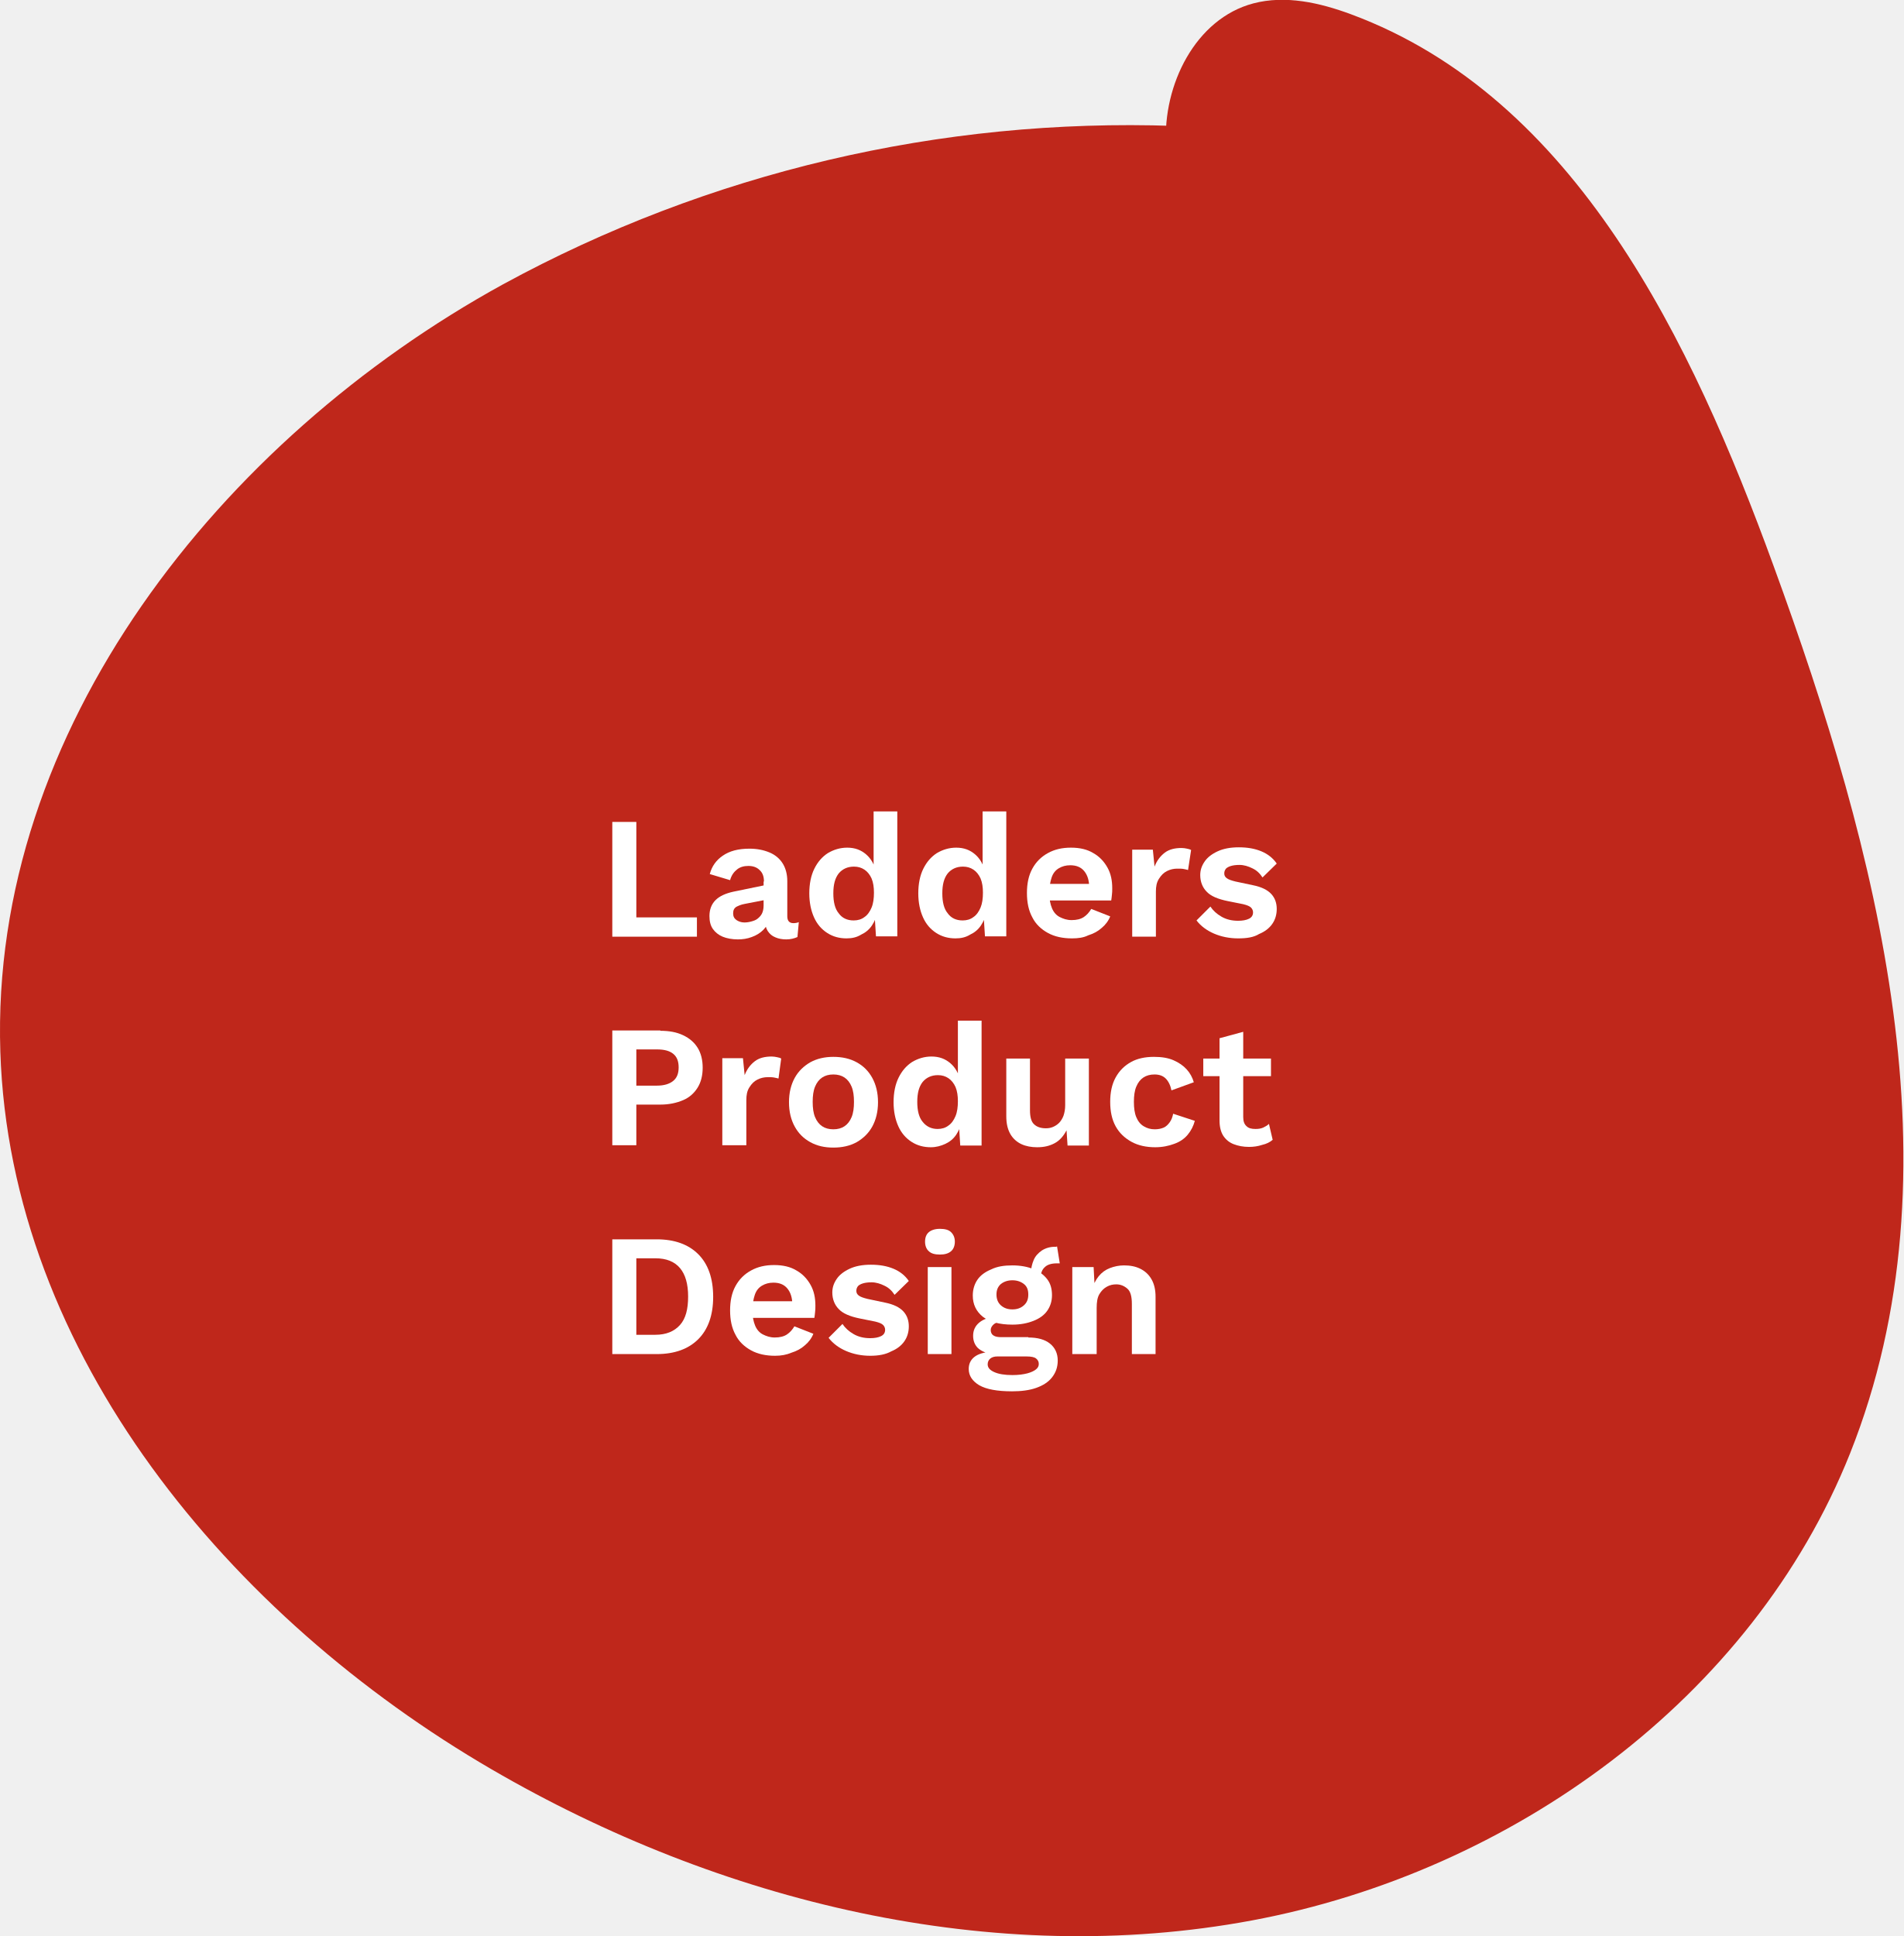
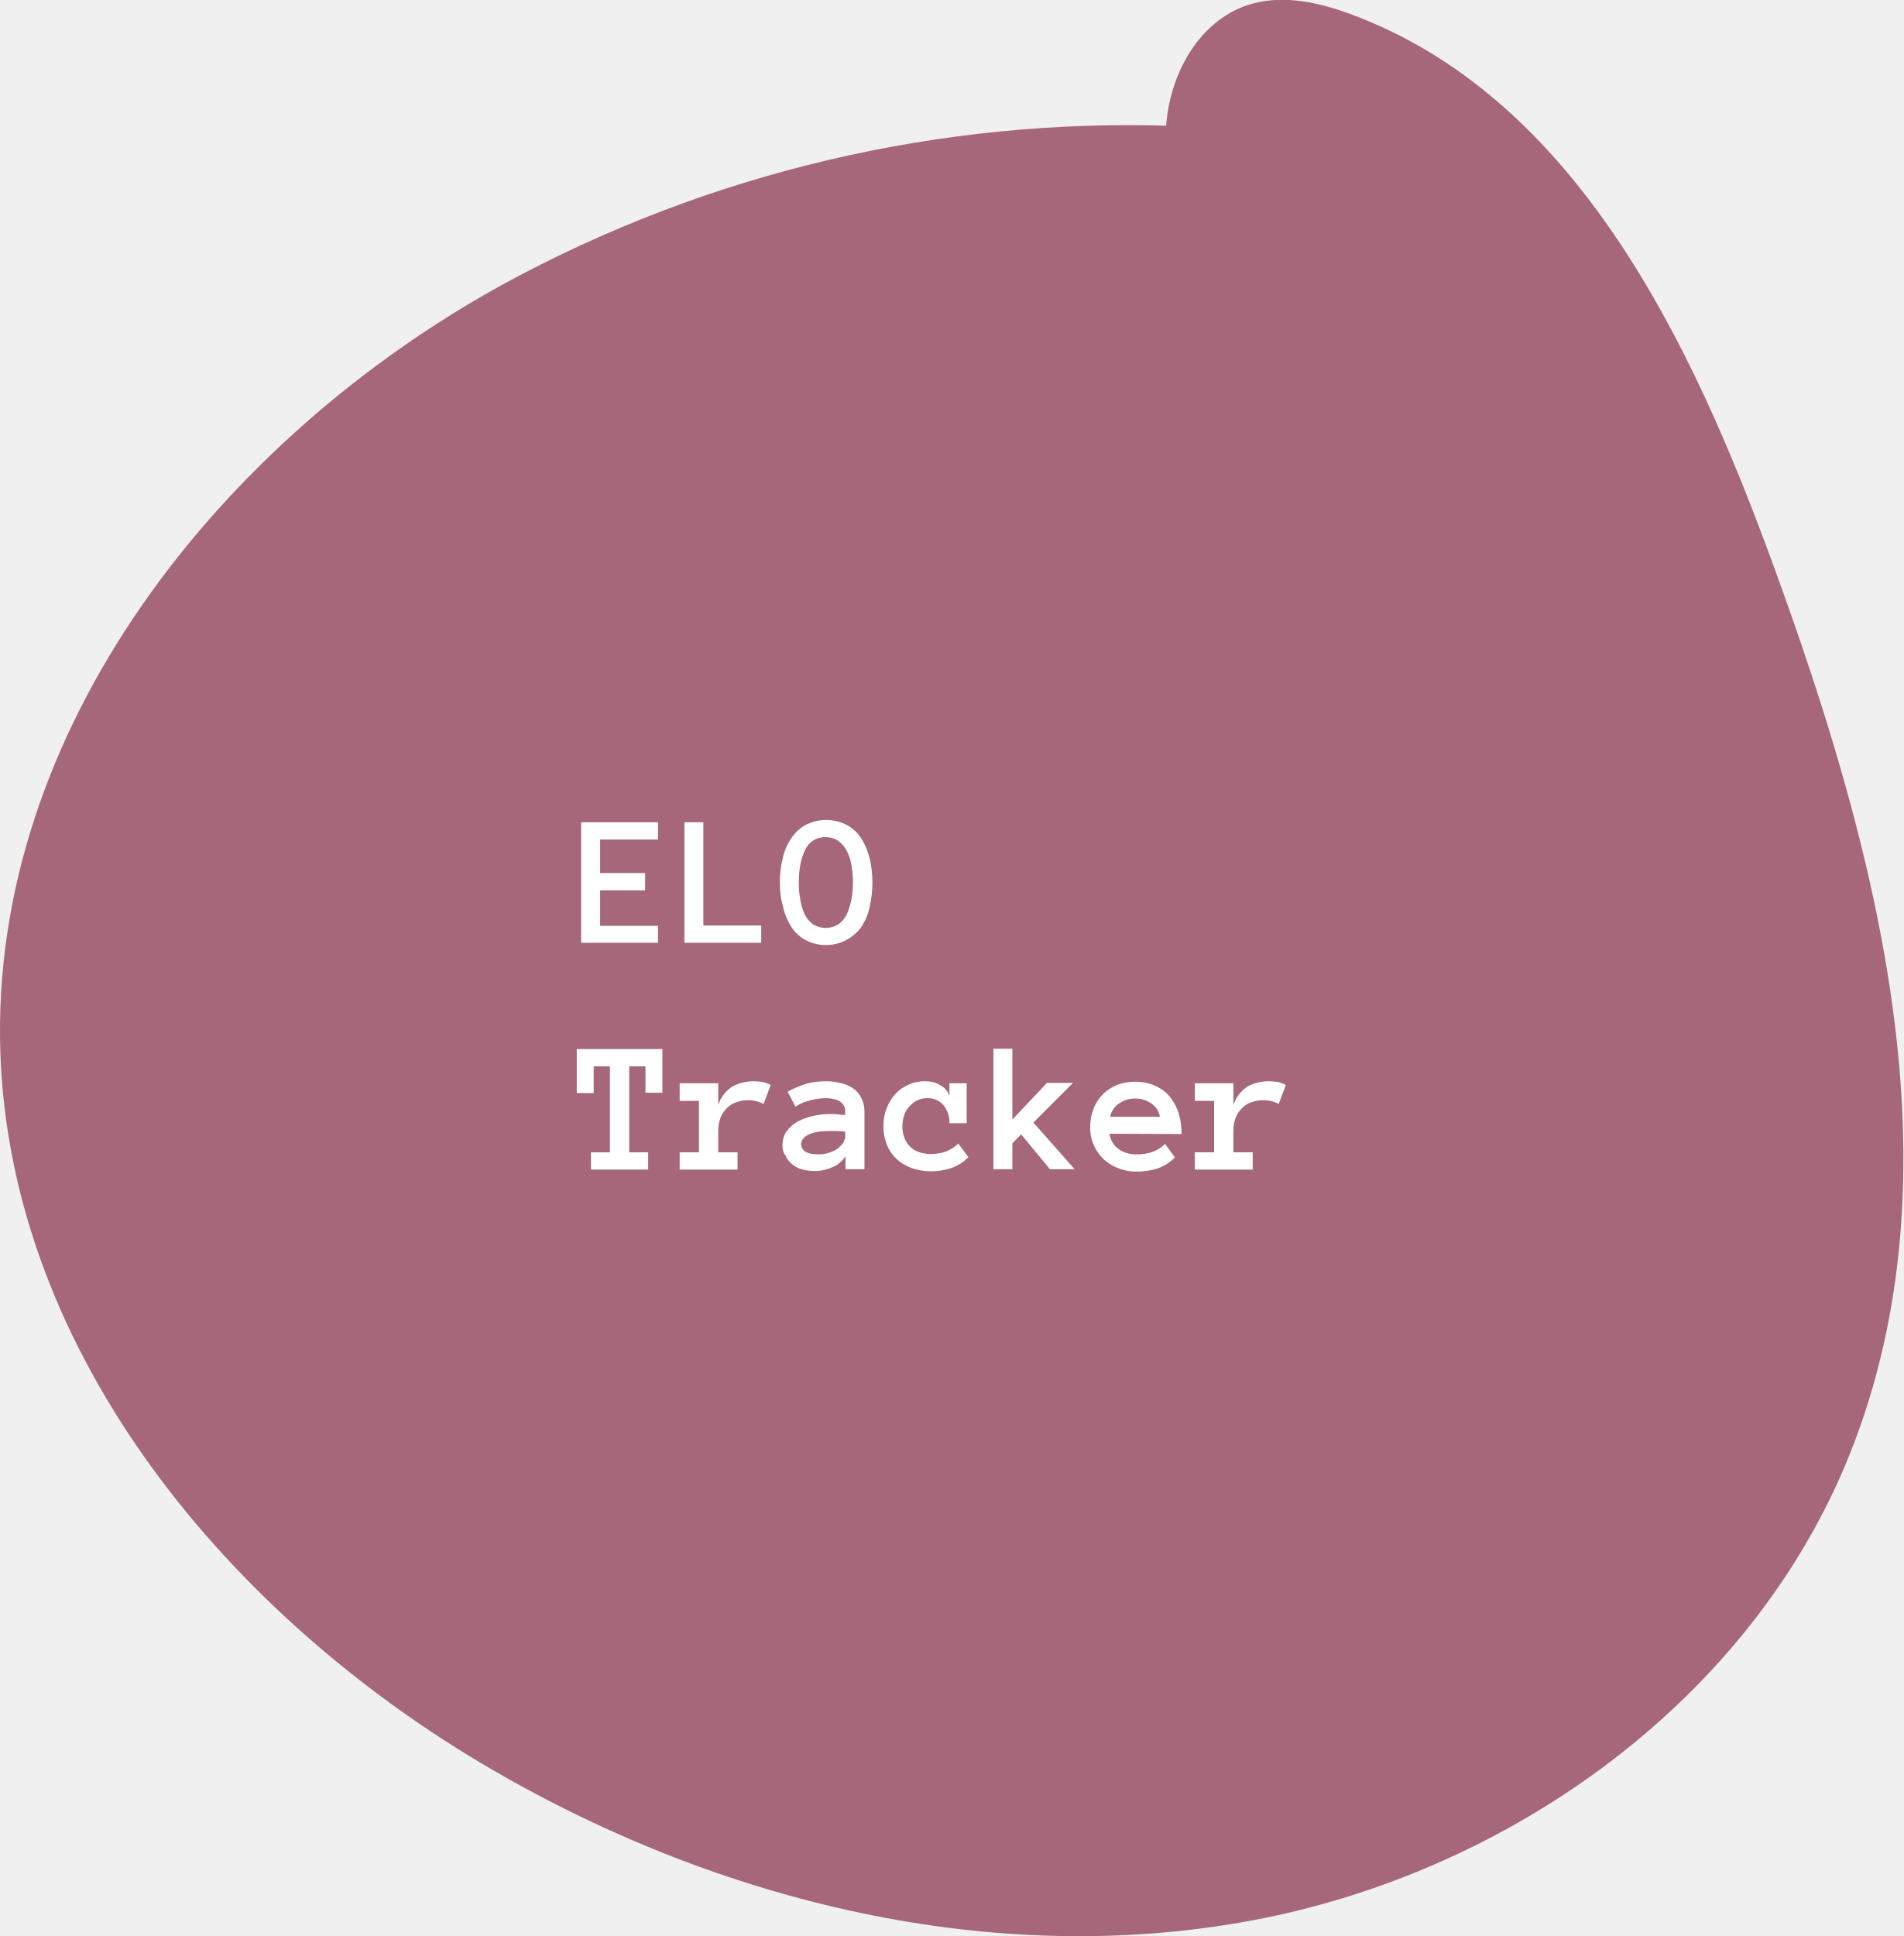
<svg xmlns="http://www.w3.org/2000/svg" version="1.1" id="Layer_1" x="0px" y="0px" viewBox="0 0 562.3 571.9" style="enable-background:new 0 0 562.3 571.9;" xml:space="preserve">
  <style type="text/css">
- 	.st0{fill:#BF271B;}
+ 	.st0{fill:#A56779;}
	.st1{fill:#FFFFFF;}
</style>
-   <path class="st0" d="M347,37.2C277.9,34.8,209.3,50.9,148.6,84C65.2,129.8-3,215.6,0.1,310.7c2.9,89.4,67.8,167,145.2,212  c67.4,39.2,148,58.9,224.6,44.6s147.8-65.5,176.7-138c33.2-83.4,8.2-177.8-22.6-262.1c-24.2-66.4-58.5-138.4-124.9-163  c-9.2-3.4-19.3-5.7-28.8-3.2c-17.1,4.5-26.8,24.1-25.8,41.8s10.2,33.8,19.7,48.8" />
-   <g>
-     <path class="st1" d="M188,271h17.9v5.7h-25v-33.9h7.1V271z" />
-     <path class="st1" d="M225.7,260.4c0-1.5-0.4-2.6-1.3-3.4c-0.8-0.8-1.9-1.2-3.3-1.2c-1.3,0-2.4,0.3-3.3,1s-1.7,1.7-2.1,3.2l-6-1.8   c0.6-2.3,1.9-4.1,3.8-5.4c2-1.4,4.6-2.1,7.9-2.1c2.3,0,4.2,0.4,5.9,1.1c1.7,0.7,3,1.8,3.9,3.2c0.9,1.4,1.4,3.2,1.4,5.3v10.4   c0,1.3,0.6,2,1.8,2c0.6,0,1.1-0.1,1.6-0.3l-0.4,4.4c-0.9,0.4-2,0.7-3.3,0.7c-1.2,0-2.3-0.2-3.2-0.6c-1-0.4-1.7-1-2.3-1.9   c-0.5-0.8-0.8-1.9-0.8-3.2v-0.2l1.2-0.2c-0.2,1.3-0.8,2.4-1.7,3.3c-0.9,0.9-2,1.6-3.4,2.1c-1.3,0.5-2.7,0.7-4.1,0.7   c-1.7,0-3.3-0.3-4.5-0.8s-2.2-1.3-2.9-2.3c-0.7-1-1-2.3-1-3.8c0-1.9,0.6-3.5,1.8-4.7c1.2-1.2,3-2,5.3-2.5l9.7-2l-0.1,4.4l-6.2,1.2   c-1.2,0.2-2,0.6-2.6,0.9c-0.6,0.4-0.9,1-0.9,1.9c0,0.9,0.3,1.5,1,2c0.6,0.4,1.4,0.7,2.3,0.7c0.7,0,1.4-0.1,2.1-0.3   c0.7-0.2,1.3-0.4,1.8-0.8c0.5-0.4,1-0.9,1.3-1.5c0.3-0.6,0.5-1.4,0.5-2.4V260.4z" />
-     <path class="st1" d="M250.1,277.2c-2.1,0-4-0.5-5.7-1.6c-1.7-1.1-3-2.6-3.9-4.6c-0.9-2-1.4-4.4-1.4-7.1c0-2.8,0.5-5.3,1.5-7.3   c1-2,2.3-3.5,4-4.6c1.7-1,3.6-1.6,5.7-1.6c2.3,0,4.1,0.7,5.6,2s2.4,3,2.9,5l-0.7,0.8v-18.5h7v36.9h-6.3l-0.5-7.8l0.9,0.4   c-0.2,1.6-0.8,3-1.6,4.2s-1.9,2.1-3.2,2.7C253.1,276.9,251.7,277.2,250.1,277.2z M252.2,271.9c1.2,0,2.3-0.3,3.2-1   c0.9-0.6,1.6-1.6,2.1-2.8c0.5-1.2,0.7-2.7,0.7-4.4c0-1.6-0.2-3-0.7-4.2c-0.5-1.1-1.2-2-2.1-2.6c-0.9-0.6-1.9-0.9-3.1-0.9   c-1.9,0-3.4,0.7-4.5,2c-1.1,1.4-1.6,3.3-1.6,5.9c0,2.6,0.5,4.6,1.6,5.9C248.8,271.2,250.3,271.9,252.2,271.9z" />
-     <path class="st1" d="M282.3,277.2c-2.1,0-4-0.5-5.7-1.6c-1.7-1.1-3-2.6-3.9-4.6c-0.9-2-1.4-4.4-1.4-7.1c0-2.8,0.5-5.3,1.5-7.3   c1-2,2.3-3.5,4-4.6c1.7-1,3.6-1.6,5.7-1.6c2.3,0,4.1,0.7,5.6,2s2.4,3,2.9,5l-0.7,0.8v-18.5h7v36.9h-6.3l-0.5-7.8l0.9,0.4   c-0.2,1.6-0.8,3-1.6,4.2s-1.9,2.1-3.2,2.7C285.3,276.9,283.9,277.2,282.3,277.2z M284.4,271.9c1.2,0,2.3-0.3,3.2-1   c0.9-0.6,1.6-1.6,2.1-2.8c0.5-1.2,0.7-2.7,0.7-4.4c0-1.6-0.2-3-0.7-4.2c-0.5-1.1-1.2-2-2.1-2.6c-0.9-0.6-1.9-0.9-3.1-0.9   c-1.9,0-3.4,0.7-4.5,2c-1.1,1.4-1.6,3.3-1.6,5.9c0,2.6,0.5,4.6,1.6,5.9C281,271.2,282.5,271.9,284.4,271.9z" />
-     <path class="st1" d="M316.7,277.2c-2.7,0-5.1-0.5-7.1-1.6c-2-1.1-3.6-2.6-4.6-4.6c-1.1-2-1.6-4.4-1.6-7.2c0-2.8,0.5-5.2,1.6-7.2   c1.1-2,2.6-3.5,4.6-4.6c2-1.1,4.2-1.6,6.8-1.6c2.6,0,4.8,0.5,6.6,1.6c1.8,1,3.2,2.5,4.2,4.3c1,1.8,1.4,3.8,1.4,6.1   c0,0.7,0,1.3-0.1,2s-0.1,1.2-0.2,1.6h-20.5v-4.9h17.4l-3.4,1.2c0-2.2-0.5-3.8-1.5-5c-1-1.2-2.4-1.7-4.1-1.7c-1.3,0-2.4,0.3-3.4,0.9   s-1.7,1.5-2.1,2.7s-0.7,2.7-0.7,4.6c0,1.8,0.3,3.3,0.8,4.5c0.5,1.2,1.3,2.1,2.3,2.6s2.1,0.9,3.5,0.9c1.5,0,2.7-0.3,3.6-0.9   c0.9-0.6,1.6-1.4,2.2-2.4l5.6,2.2c-0.5,1.3-1.4,2.5-2.5,3.4c-1.1,1-2.4,1.7-4,2.2C320.1,277,318.5,277.2,316.7,277.2z" />
-     <path class="st1" d="M334.5,276.7v-25.7h6.1l0.5,5c0.7-1.8,1.7-3.1,3-4.1c1.3-1,3-1.4,5-1.4c0.6,0,1.1,0.1,1.6,0.2   c0.5,0.1,0.9,0.2,1.2,0.4L351,257c-0.3-0.1-0.8-0.2-1.3-0.3c-0.5-0.1-1.1-0.1-1.9-0.1c-1,0-2,0.2-3,0.7c-1,0.5-1.7,1.2-2.4,2.3   s-0.9,2.3-0.9,3.8v13.3H334.5z" />
-     <path class="st1" d="M365.8,277.2c-2.6,0-5-0.5-7.1-1.4c-2.1-0.9-3.9-2.2-5.2-3.9l4.1-4.1c0.8,1.2,1.9,2.2,3.3,3   c1.4,0.8,3,1.2,4.9,1.2c1.3,0,2.4-0.2,3.2-0.6s1.2-1,1.2-1.9c0-0.5-0.2-1-0.6-1.4c-0.4-0.4-1.1-0.7-2.3-1l-4.5-0.9   c-3-0.6-5.1-1.5-6.3-2.8c-1.2-1.2-1.9-2.9-1.9-4.9c0-1.4,0.4-2.7,1.3-4c0.8-1.2,2.1-2.2,3.8-3s3.8-1.2,6.3-1.2   c2.6,0,4.8,0.4,6.7,1.2c1.9,0.8,3.4,2,4.5,3.6l-4.2,4.1c-0.8-1.2-1.7-2.1-3-2.7c-1.2-0.6-2.5-1-3.8-1c-1,0-1.8,0.1-2.5,0.3   c-0.7,0.2-1.2,0.5-1.5,0.8c-0.3,0.4-0.5,0.8-0.5,1.4s0.2,1,0.7,1.4s1.4,0.7,2.6,1l5.2,1.1c2.5,0.5,4.3,1.4,5.4,2.6   c1.1,1.2,1.6,2.7,1.6,4.4c0,1.6-0.4,3.1-1.3,4.4c-0.9,1.3-2.2,2.3-3.9,3C370.4,276.9,368.3,277.2,365.8,277.2z" />
-     <path class="st1" d="M195.1,304.5c2.6,0,4.8,0.4,6.7,1.3s3.3,2.1,4.3,3.7c1,1.6,1.5,3.6,1.5,5.9c0,2.3-0.5,4.3-1.5,5.9   c-1,1.6-2.4,2.9-4.3,3.7s-4.1,1.3-6.7,1.3H188v12h-7.1v-33.9H195.1z M194.1,320.7c2.1,0,3.7-0.5,4.8-1.4c1.1-0.9,1.6-2.2,1.6-4   c0-1.8-0.5-3.1-1.6-4c-1.1-0.9-2.7-1.3-4.8-1.3H188v10.7H194.1z" />
-     <path class="st1" d="M213.4,338.3v-25.7h6.1l0.5,5c0.7-1.8,1.7-3.1,3-4.1c1.3-1,3-1.4,5-1.4c0.6,0,1.1,0.1,1.6,0.2   c0.5,0.1,0.9,0.2,1.2,0.4l-0.8,5.9c-0.3-0.1-0.8-0.2-1.3-0.3c-0.5-0.1-1.1-0.1-1.9-0.1c-1,0-2,0.2-3,0.7c-1,0.5-1.7,1.2-2.4,2.3   s-0.9,2.3-0.9,3.8v13.3H213.4z" />
-     <path class="st1" d="M246.2,312.2c2.6,0,4.9,0.5,6.9,1.6c2,1.1,3.5,2.6,4.6,4.6c1.1,2,1.7,4.4,1.7,7.2c0,2.8-0.6,5.2-1.7,7.2   c-1.1,2-2.7,3.5-4.6,4.6c-2,1.1-4.3,1.6-6.9,1.6c-2.6,0-4.8-0.5-6.8-1.6c-2-1.1-3.5-2.6-4.6-4.6s-1.7-4.4-1.7-7.2   c0-2.8,0.6-5.2,1.7-7.2c1.1-2,2.7-3.5,4.6-4.6C241.4,312.7,243.7,312.2,246.2,312.2z M246.2,317.4c-1.3,0-2.4,0.3-3.3,0.9   c-0.9,0.6-1.6,1.5-2.1,2.7c-0.5,1.2-0.7,2.7-0.7,4.5c0,1.8,0.2,3.3,0.7,4.5c0.5,1.2,1.2,2.1,2.1,2.7s2,0.9,3.3,0.9   c1.3,0,2.4-0.3,3.3-0.9s1.6-1.5,2.1-2.7c0.5-1.2,0.7-2.7,0.7-4.5c0-1.8-0.2-3.3-0.7-4.5c-0.5-1.2-1.2-2.1-2.1-2.7   C248.6,317.7,247.5,317.4,246.2,317.4z" />
-     <path class="st1" d="M275,338.9c-2.1,0-4-0.5-5.7-1.6c-1.7-1.1-3-2.6-3.9-4.6c-0.9-2-1.4-4.4-1.4-7.1c0-2.8,0.5-5.3,1.5-7.3   c1-2,2.3-3.5,4-4.6c1.7-1,3.6-1.6,5.7-1.6c2.3,0,4.1,0.7,5.6,2s2.4,3,2.9,5L283,320v-18.5h7v36.9h-6.3l-0.5-7.8l0.9,0.4   c-0.2,1.6-0.8,3-1.6,4.2s-1.9,2.1-3.2,2.7C278,338.5,276.6,338.9,275,338.9z M277,333.5c1.2,0,2.3-0.3,3.2-1   c0.9-0.6,1.6-1.6,2.1-2.8c0.5-1.2,0.7-2.7,0.7-4.4c0-1.6-0.2-3-0.7-4.2c-0.5-1.1-1.2-2-2.1-2.6c-0.9-0.6-1.9-0.9-3.1-0.9   c-1.9,0-3.4,0.7-4.5,2c-1.1,1.4-1.6,3.3-1.6,5.9c0,2.6,0.5,4.6,1.6,5.9C273.7,332.8,275.2,333.5,277,333.5z" />
-     <path class="st1" d="M306.4,338.9c-1.7,0-3.3-0.3-4.6-0.9s-2.5-1.6-3.3-3c-0.8-1.4-1.2-3.1-1.2-5.3v-17h7V328c0,2,0.4,3.4,1.2,4.1   c0.8,0.8,2,1.2,3.5,1.2c0.7,0,1.4-0.1,2.1-0.4c0.7-0.3,1.3-0.7,1.8-1.2c0.5-0.5,1-1.3,1.3-2.1c0.3-0.9,0.5-1.9,0.5-3.1v-13.8h7   v25.7h-6.3l-0.3-4.5c-0.9,1.7-2,3-3.5,3.8S308.5,338.9,306.4,338.9z" />
-     <path class="st1" d="M340.9,312.2c2.3,0,4.2,0.3,5.8,1c1.6,0.7,2.9,1.6,3.9,2.7c1,1.1,1.7,2.4,2.1,3.8l-6.6,2.4   c-0.3-1.5-0.9-2.7-1.7-3.5c-0.8-0.8-1.9-1.2-3.3-1.2c-1.3,0-2.4,0.3-3.3,0.9c-0.9,0.6-1.6,1.5-2.1,2.7c-0.5,1.2-0.7,2.7-0.7,4.5   s0.2,3.3,0.7,4.5s1.2,2.1,2.2,2.7s2,0.9,3.3,0.9c1,0,1.9-0.2,2.6-0.5s1.3-0.9,1.8-1.6c0.5-0.7,0.8-1.5,1-2.5l6.4,2.1   c-0.4,1.5-1.1,2.9-2.1,4.1c-1,1.2-2.3,2.1-4,2.7c-1.6,0.6-3.5,1-5.6,1c-2.6,0-5-0.5-7-1.6c-2-1.1-3.6-2.6-4.7-4.6   c-1.1-2-1.6-4.4-1.6-7.2c0-2.8,0.5-5.2,1.6-7.2c1.1-2,2.6-3.5,4.6-4.6C336,312.7,338.3,312.2,340.9,312.2z" />
-     <path class="st1" d="M375.5,312.7v5.2h-20v-5.2H375.5z M367.3,304.8V330c0,1.2,0.3,2.1,1,2.7c0.6,0.6,1.5,0.8,2.6,0.8   c0.9,0,1.6-0.1,2.3-0.4c0.6-0.3,1.2-0.6,1.7-1.1l1.1,4.7c-0.8,0.7-1.8,1.2-3.1,1.5c-1.2,0.4-2.5,0.6-3.9,0.6   c-1.7,0-3.2-0.3-4.5-0.8c-1.3-0.5-2.3-1.3-3.1-2.5c-0.7-1.1-1.1-2.6-1.1-4.5v-24.3L367.3,304.8z" />
-     <path class="st1" d="M194,366.1c5.3,0,9.4,1.5,12.3,4.4c2.9,2.9,4.4,7.1,4.4,12.6c0,5.4-1.5,9.6-4.4,12.5c-2.9,2.9-7,4.4-12.3,4.4   h-13.1v-33.9H194z M193.6,394.3c3.2,0,5.6-1,7.3-2.9s2.4-4.7,2.4-8.4c0-3.7-0.8-6.5-2.4-8.4c-1.6-1.9-4-2.9-7.3-2.9H188v22.6H193.6   z" />
-     <path class="st1" d="M229,400.5c-2.7,0-5.1-0.5-7.1-1.6c-2-1.1-3.6-2.6-4.6-4.6c-1.1-2-1.6-4.4-1.6-7.2c0-2.8,0.5-5.2,1.6-7.2   c1.1-2,2.6-3.5,4.6-4.6c2-1.1,4.2-1.6,6.8-1.6c2.6,0,4.8,0.5,6.6,1.6c1.8,1,3.2,2.5,4.2,4.3c1,1.8,1.4,3.8,1.4,6.1   c0,0.7,0,1.3-0.1,2s-0.1,1.2-0.2,1.6h-20.5v-4.9h17.4l-3.4,1.2c0-2.2-0.5-3.8-1.5-5c-1-1.2-2.4-1.7-4.1-1.7c-1.3,0-2.4,0.3-3.4,0.9   s-1.7,1.5-2.1,2.7s-0.7,2.7-0.7,4.6c0,1.8,0.3,3.3,0.8,4.5c0.5,1.2,1.3,2.1,2.3,2.6s2.1,0.9,3.5,0.9c1.5,0,2.7-0.3,3.6-0.9   c0.9-0.6,1.6-1.4,2.2-2.4l5.6,2.2c-0.5,1.3-1.4,2.5-2.5,3.4c-1.1,1-2.4,1.7-4,2.2C232.4,400.2,230.8,400.5,229,400.5z" />
-     <path class="st1" d="M257.1,400.5c-2.6,0-5-0.5-7.1-1.4c-2.1-0.9-3.9-2.2-5.2-3.9l4.1-4.1c0.8,1.2,1.9,2.2,3.3,3   c1.4,0.8,3,1.2,4.9,1.2c1.3,0,2.4-0.2,3.2-0.6s1.2-1,1.2-1.9c0-0.5-0.2-1-0.6-1.4c-0.4-0.4-1.1-0.7-2.3-1l-4.5-0.9   c-3-0.6-5.1-1.5-6.3-2.8c-1.2-1.2-1.9-2.9-1.9-4.9c0-1.4,0.4-2.7,1.3-4c0.8-1.2,2.1-2.2,3.8-3s3.8-1.2,6.3-1.2   c2.6,0,4.8,0.4,6.7,1.2c1.9,0.8,3.4,2,4.5,3.6l-4.2,4.1c-0.8-1.2-1.7-2.1-3-2.7c-1.2-0.6-2.5-1-3.8-1c-1,0-1.8,0.1-2.5,0.3   c-0.7,0.2-1.2,0.5-1.5,0.8c-0.3,0.4-0.5,0.8-0.5,1.4s0.2,1,0.7,1.4s1.4,0.7,2.6,1l5.2,1.1c2.5,0.5,4.3,1.4,5.4,2.6   c1.1,1.2,1.6,2.7,1.6,4.4c0,1.6-0.4,3.1-1.3,4.4c-0.9,1.3-2.2,2.3-3.9,3C261.7,400.1,259.6,400.5,257.1,400.5z" />
-     <path class="st1" d="M277.7,370.6c-1.5,0-2.6-0.3-3.3-1c-0.7-0.6-1.1-1.6-1.1-2.8c0-1.3,0.4-2.2,1.1-2.8c0.7-0.6,1.8-1,3.3-1   c1.5,0,2.6,0.3,3.3,1s1.1,1.6,1.1,2.8c0,1.2-0.4,2.2-1.1,2.8C280.2,370.3,279.1,370.6,277.7,370.6z M281.1,374.3V400h-7v-25.7   H281.1z" />
-     <path class="st1" d="M303.8,395.1c2.8,0,4.9,0.6,6.4,1.8c1.5,1.2,2.3,2.9,2.3,5c0,2-0.6,3.6-1.7,5c-1.1,1.4-2.7,2.4-4.7,3.1   c-2,0.7-4.4,1-7.1,1c-4.4,0-7.6-0.6-9.7-1.8c-2-1.2-3.1-2.8-3.1-4.8c0-1.4,0.5-2.6,1.6-3.5s2.9-1.5,5.4-1.6L293,400   c-1.8-0.3-3.1-0.9-4.1-1.8c-0.9-0.9-1.4-2.1-1.4-3.6c0-1.6,0.6-2.9,1.8-3.9c1.2-1,2.9-1.6,5-1.8l3.1,1.4h-0.7   c-1.5,0.1-2.5,0.4-3.1,0.9c-0.6,0.5-0.9,1.1-0.9,1.7c0,0.7,0.3,1.3,0.8,1.6c0.6,0.4,1.4,0.5,2.4,0.5H303.8z M299.1,373.8   c2.4,0,4.5,0.4,6.2,1.1c1.8,0.7,3.1,1.7,4.1,3s1.4,2.9,1.4,4.7c0,1.8-0.5,3.3-1.4,4.6c-0.9,1.3-2.3,2.3-4.1,3   c-1.8,0.7-3.8,1.1-6.2,1.1c-3.8,0-6.7-0.8-8.7-2.3c-2-1.6-3-3.7-3-6.3c0-1.8,0.5-3.4,1.4-4.7s2.3-2.3,4-3   C294.6,374.1,296.7,373.8,299.1,373.8z M299.1,406.2c1.8,0,3.2-0.2,4.4-0.5c1.1-0.3,2-0.7,2.6-1.2c0.6-0.5,0.8-1,0.8-1.6   c0-0.7-0.3-1.2-0.8-1.6c-0.5-0.4-1.4-0.6-2.8-0.6h-8.7c-0.8,0-1.5,0.2-2,0.6c-0.5,0.4-0.8,1-0.8,1.7c0,1,0.6,1.7,1.9,2.3   C295,405.9,296.8,406.2,299.1,406.2z M299.1,378.2c-1.4,0-2.5,0.4-3.4,1.1c-0.9,0.8-1.3,1.8-1.3,3.1s0.4,2.4,1.3,3.2   c0.9,0.8,2,1.2,3.4,1.2s2.5-0.4,3.4-1.2c0.9-0.8,1.3-1.8,1.3-3.2s-0.4-2.4-1.3-3.1C301.6,378.6,300.5,378.2,299.1,378.2z    M312.3,368.2l0.8,5c-0.1,0-0.3,0-0.4,0c-0.2,0-0.3,0-0.5,0c-1.6,0-2.8,0.4-3.5,1.1c-0.8,0.7-1.2,1.7-1.2,2.9l-2.9-1.2   c0-1.4,0.3-2.6,0.8-3.8c0.5-1.2,1.4-2.1,2.4-2.8c1.1-0.7,2.4-1.1,3.9-1.1c0.1,0,0.2,0,0.3,0S312.2,368.2,312.3,368.2z" />
-     <path class="st1" d="M316.8,400v-25.7h6.3l0.4,7.7l-0.9-0.8c0.4-1.7,1.1-3.1,2-4.2c0.9-1.1,2-1.9,3.3-2.4c1.3-0.5,2.7-0.8,4.2-0.8   c1.8,0,3.4,0.3,4.8,1c1.4,0.7,2.5,1.7,3.3,3.1c0.8,1.4,1.2,3.1,1.2,5.2V400h-7v-14.8c0-2.2-0.4-3.7-1.3-4.5c-0.9-0.8-2-1.3-3.3-1.3   c-1,0-1.9,0.2-2.8,0.7s-1.6,1.2-2.2,2.2c-0.6,1-0.8,2.4-0.8,4.1V400H316.8z" />
-   </g>
+   <path class="st0" d="M347,37.2C277.9,34.8,209.3,50.9,148.6,84C65.2,129.8-3,215.6,0.1,310.7c2.9,89.4,67.8,167,145.2,212  c67.4,39.2,148,58.9,224.6,44.6s147.8-65.5,176.7-138c33.2-83.4,8.2-177.8-22.6-262.1C499.8,100.8,465.5,28.8,399.1,4.2  c-9.2-3.4-19.3-5.7-28.8-3.2c-17.1,4.5-26.8,24.1-25.8,41.8s10.2,33.8,19.7,48.8" />
+   <path class="st1" d="M194.4,278.5h-22.7v-35.6h22.7v5.1h-17.1v9.9h13.3v5.1h-13.3v10.5h17.1V278.5z" />
+   <path class="st1" d="M224.9,278.5h-22.7v-35.6h5.6v30.5h17.1V278.5z" />
+   <path class="st1" d="M230.4,260.7c0-2.3,0.2-4.6,0.8-6.9c0.4-2.1,1.2-4.1,2.4-5.9c1.1-1.7,2.5-3.1,4.2-4.1c3.9-2.1,8.6-2.1,12.6,0  c1.7,1,3.2,2.4,4.2,4.1c1.1,1.8,1.9,3.8,2.4,5.9c1,4.5,1,9.2,0,13.8c-0.4,2.1-1.2,4.1-2.3,5.9c-3.7,5.5-11,7.3-16.9,4.1  c-1.7-1-3.2-2.4-4.2-4.1c-1.1-1.8-1.9-3.8-2.3-5.9C230.6,265.3,230.4,263,230.4,260.7z M236,260.7c0,1.6,0.1,3.2,0.4,4.8  c0.2,1.5,0.6,2.9,1.2,4.3c0.5,1.2,1.4,2.3,2.4,3.1c2.4,1.6,5.5,1.6,7.9,0c1-0.8,1.9-1.9,2.4-3.1c0.6-1.4,1-2.8,1.3-4.3  c0.2-1.6,0.4-3.2,0.4-4.8c0-1.6-0.1-3.2-0.4-4.8c-0.2-1.5-0.6-2.9-1.3-4.3c-0.6-1.2-1.4-2.3-2.5-3.1c-1.1-0.8-2.5-1.2-3.9-1.2  c-2.5-0.1-4.8,1.3-5.9,3.5C236.7,253.3,236,256.6,236,260.7L236,260.7z" />
+   <path class="st1" d="M195.7,322.8h-5V315h-4.8v25.4h5.6v5.1h-16.9v-5.1h5.6V315h-4.8v7.9h-5v-13h25.3V322.8z" />
+   <path class="st1" d="M225.6,326.1c-0.7-0.3-1.3-0.6-2.1-0.8c-0.8-0.2-1.6-0.3-2.4-0.3c-1.2,0-2.4,0.2-3.5,0.6  c-1.1,0.3-2,0.9-2.8,1.7c-0.8,0.8-1.5,1.7-1.9,2.8c-0.5,1.3-0.7,2.6-0.7,4v6.3h5.7v5.1h-17.1v-5.1h5.7v-15.2h-5.7V320h11.4v6.4  c0.7-2.2,2.2-4.1,4.1-5.4c2-1.1,4.2-1.6,6.4-1.6c0.8,0,1.7,0.1,2.5,0.2c0.9,0.2,1.7,0.5,2.5,0.9L225.6,326.1z" />
+   <path class="st1" d="M231.2,338.1c0-1.4,0.4-2.8,1.2-3.9c0.8-1.1,1.9-2.1,3.1-2.8c1.4-0.8,2.9-1.3,4.5-1.7c1.7-0.4,3.4-0.6,5.1-0.6  c1,0,1.8,0,2.5,0.1c0.7,0.1,1.4,0.1,2.1,0.2v-1c0.1-1.2-0.5-2.3-1.5-3c-1.2-0.7-2.6-1-4-1c-1.6,0-3.1,0.2-4.7,0.6  c-1.6,0.4-3.1,1-4.5,1.9l-2.3-4.4c1.7-1,3.5-1.7,5.4-2.3c2-0.6,4-0.8,6.1-0.8c1.4,0,2.7,0.2,4.1,0.5c1.3,0.3,2.5,0.8,3.6,1.5  c1.1,0.7,1.9,1.7,2.5,2.8c0.7,1.3,1,2.7,1,4.2v17h-5.6v-3.8c-1,1.4-2.3,2.6-3.9,3.2c-1.8,0.8-3.7,1.2-5.6,1.1  c-1.2,0-2.4-0.2-3.5-0.5c-1-0.3-2-0.8-2.8-1.5c-0.8-0.7-1.5-1.5-1.9-2.5C231.4,340.5,231.1,339.3,231.2,338.1z M241.6,341  c1.1,0,2.1-0.1,3.1-0.4c0.9-0.3,1.8-0.6,2.6-1.2c0.7-0.5,1.3-1.1,1.8-1.8c0.4-0.7,0.7-1.5,0.6-2.3v-1c-0.8-0.1-1.7-0.2-2.5-0.2h-2.1  c-2.8,0-4.8,0.4-6.3,1.1c-1.4,0.7-2.1,1.7-2.1,2.7C236.7,339.9,238.4,341,241.6,341L241.6,341z" />
+   <path class="st1" d="M286.1,341.8c-1.4,1.5-3.2,2.6-5.2,3.3c-1.9,0.6-3.9,0.9-5.9,0.9c-2,0-3.9-0.3-5.8-1c-1.6-0.6-3.1-1.5-4.4-2.7  c-1.2-1.2-2.2-2.6-2.8-4.2c-0.7-1.7-1-3.6-1-5.5c0-1.8,0.3-3.6,1-5.3c0.6-1.6,1.5-3,2.6-4.2c1.1-1.2,2.4-2.1,3.9-2.7  c1.5-0.7,3.1-1,4.7-1c1.6,0,3.1,0.3,4.5,1.1c1.3,0.7,2.3,1.8,2.8,3.2V320h5.1v11.8h-5.1c0.1-2-0.6-3.9-1.8-5.4c-1.2-1.3-3-2.1-4.8-2  c-1.8,0-3.5,0.7-4.8,2c-0.8,0.7-1.4,1.6-1.8,2.6c-0.5,1.2-0.7,2.5-0.7,3.7c0,1.3,0.2,2.5,0.7,3.7c0.8,1.9,2.4,3.4,4.4,4  c1,0.3,2.1,0.5,3.1,0.5c1.6,0,3.3-0.2,4.8-0.8c1.3-0.5,2.5-1.3,3.5-2.3L286.1,341.8z" />
+   <path class="st1" d="M317.5,345.4h-7.3l-8.5-10.3l-2.6,2.6v7.7h-5.6v-35.6h5.6v20.9l10.2-10.8h7.7l-11.7,11.7L317.5,345.4z" />
+   <path class="st1" d="M327.8,334.9c0.2,1.7,1.1,3.3,2.5,4.4c1.6,1.2,3.6,1.8,5.6,1.7c1.6,0,3.3-0.2,4.8-0.8c1.3-0.5,2.5-1.3,3.5-2.3  l2.9,4c-1.4,1.5-3.2,2.6-5.2,3.3c-1.9,0.6-4,0.9-6,0.9c-1.9,0-3.7-0.3-5.5-1c-1.6-0.6-3.1-1.5-4.4-2.7c-1.2-1.2-2.2-2.6-2.9-4.2  c-0.7-1.7-1.1-3.5-1-5.4c0-1.8,0.3-3.6,1-5.3c1.2-3.2,3.7-5.7,6.9-7c3.5-1.3,7.5-1.3,11,0.1c1.6,0.7,3.1,1.7,4.3,3  c1.2,1.4,2.2,3.1,2.8,4.9c0.7,2.1,1,4.3,1,6.5L327.8,334.9z M342.7,329.9c-0.3-1.6-1.2-3-2.5-3.9c-1.4-1-3.1-1.5-4.8-1.5  c-1.7,0-3.4,0.5-4.8,1.5c-1.4,0.9-2.3,2.3-2.6,3.9H342.7z" />
+   <path class="st1" d="M377.8,326.1c-0.7-0.3-1.3-0.6-2.1-0.8c-0.8-0.2-1.6-0.3-2.4-0.3c-1.2,0-2.4,0.2-3.5,0.6  c-1.1,0.3-2,0.9-2.8,1.7c-0.8,0.8-1.5,1.7-1.9,2.8c-0.5,1.3-0.7,2.6-0.7,4v6.3h5.7v5.1H353v-5.1h5.7v-15.2H353V320h11.4v6.4  c0.7-2.2,2.2-4.1,4.1-5.4c2-1.1,4.2-1.6,6.4-1.6c0.8,0,1.7,0.1,2.5,0.2c0.9,0.2,1.7,0.5,2.5,0.9L377.8,326.1z" />
</svg>
